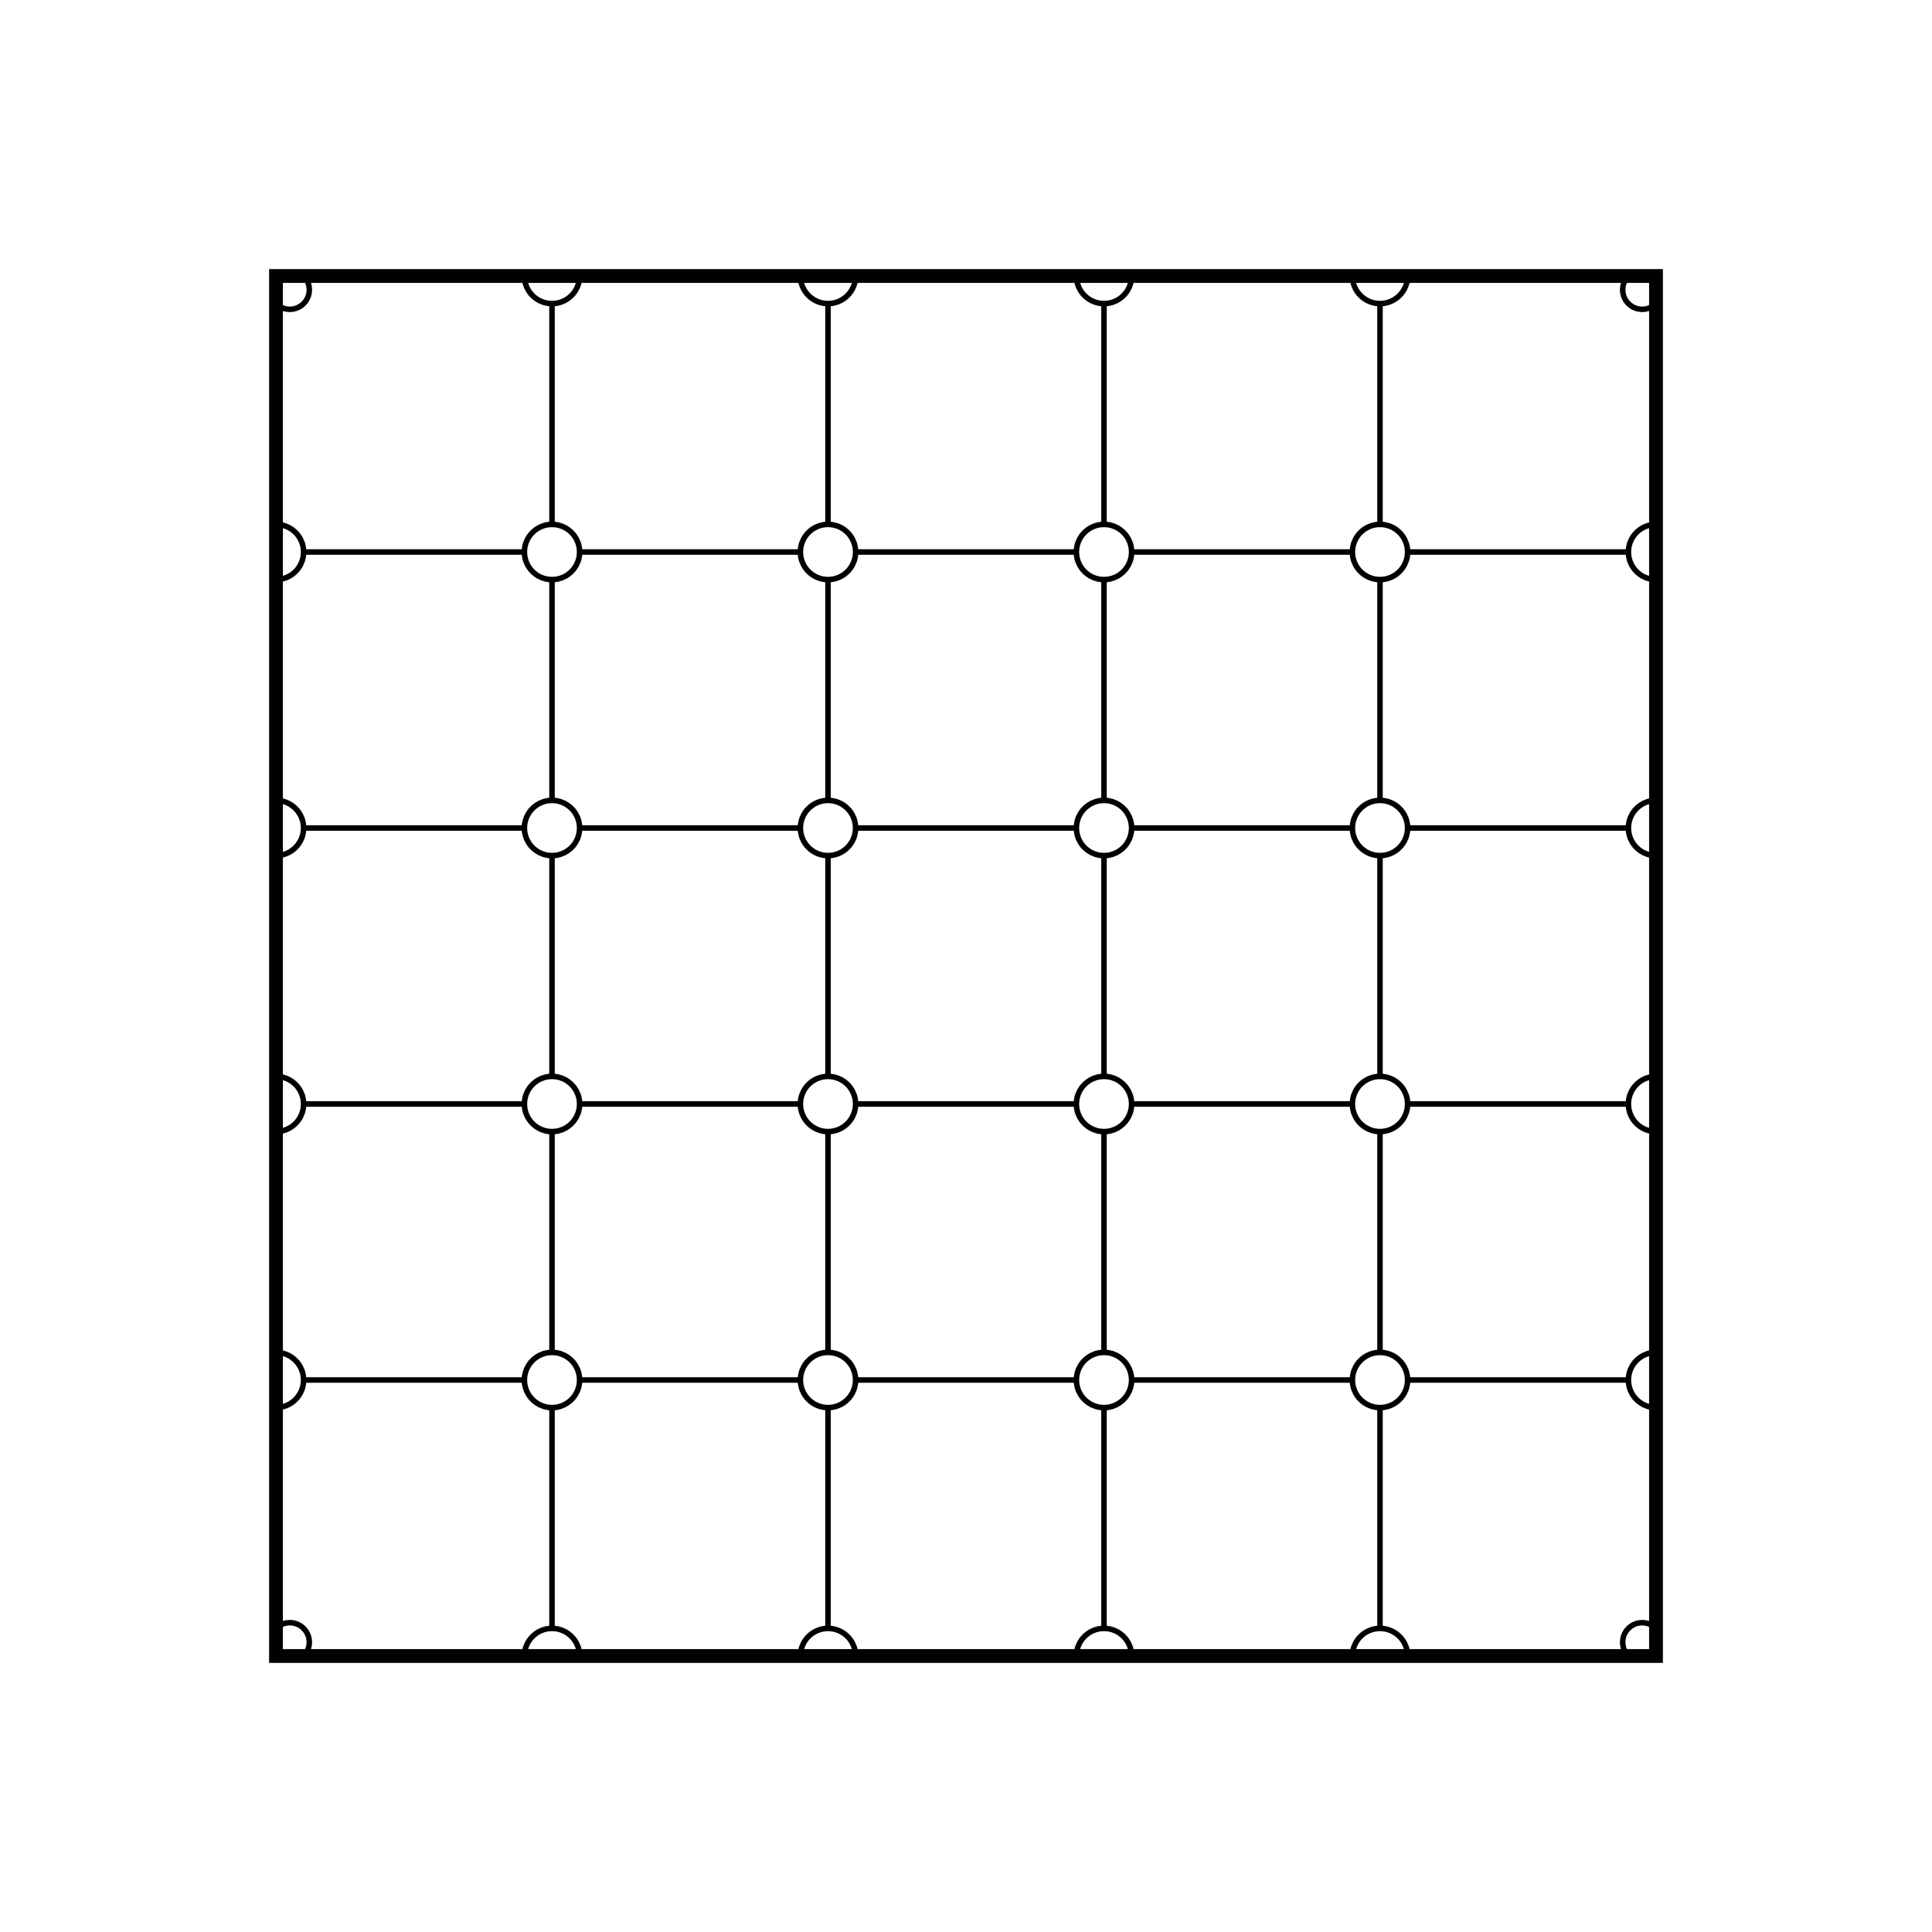
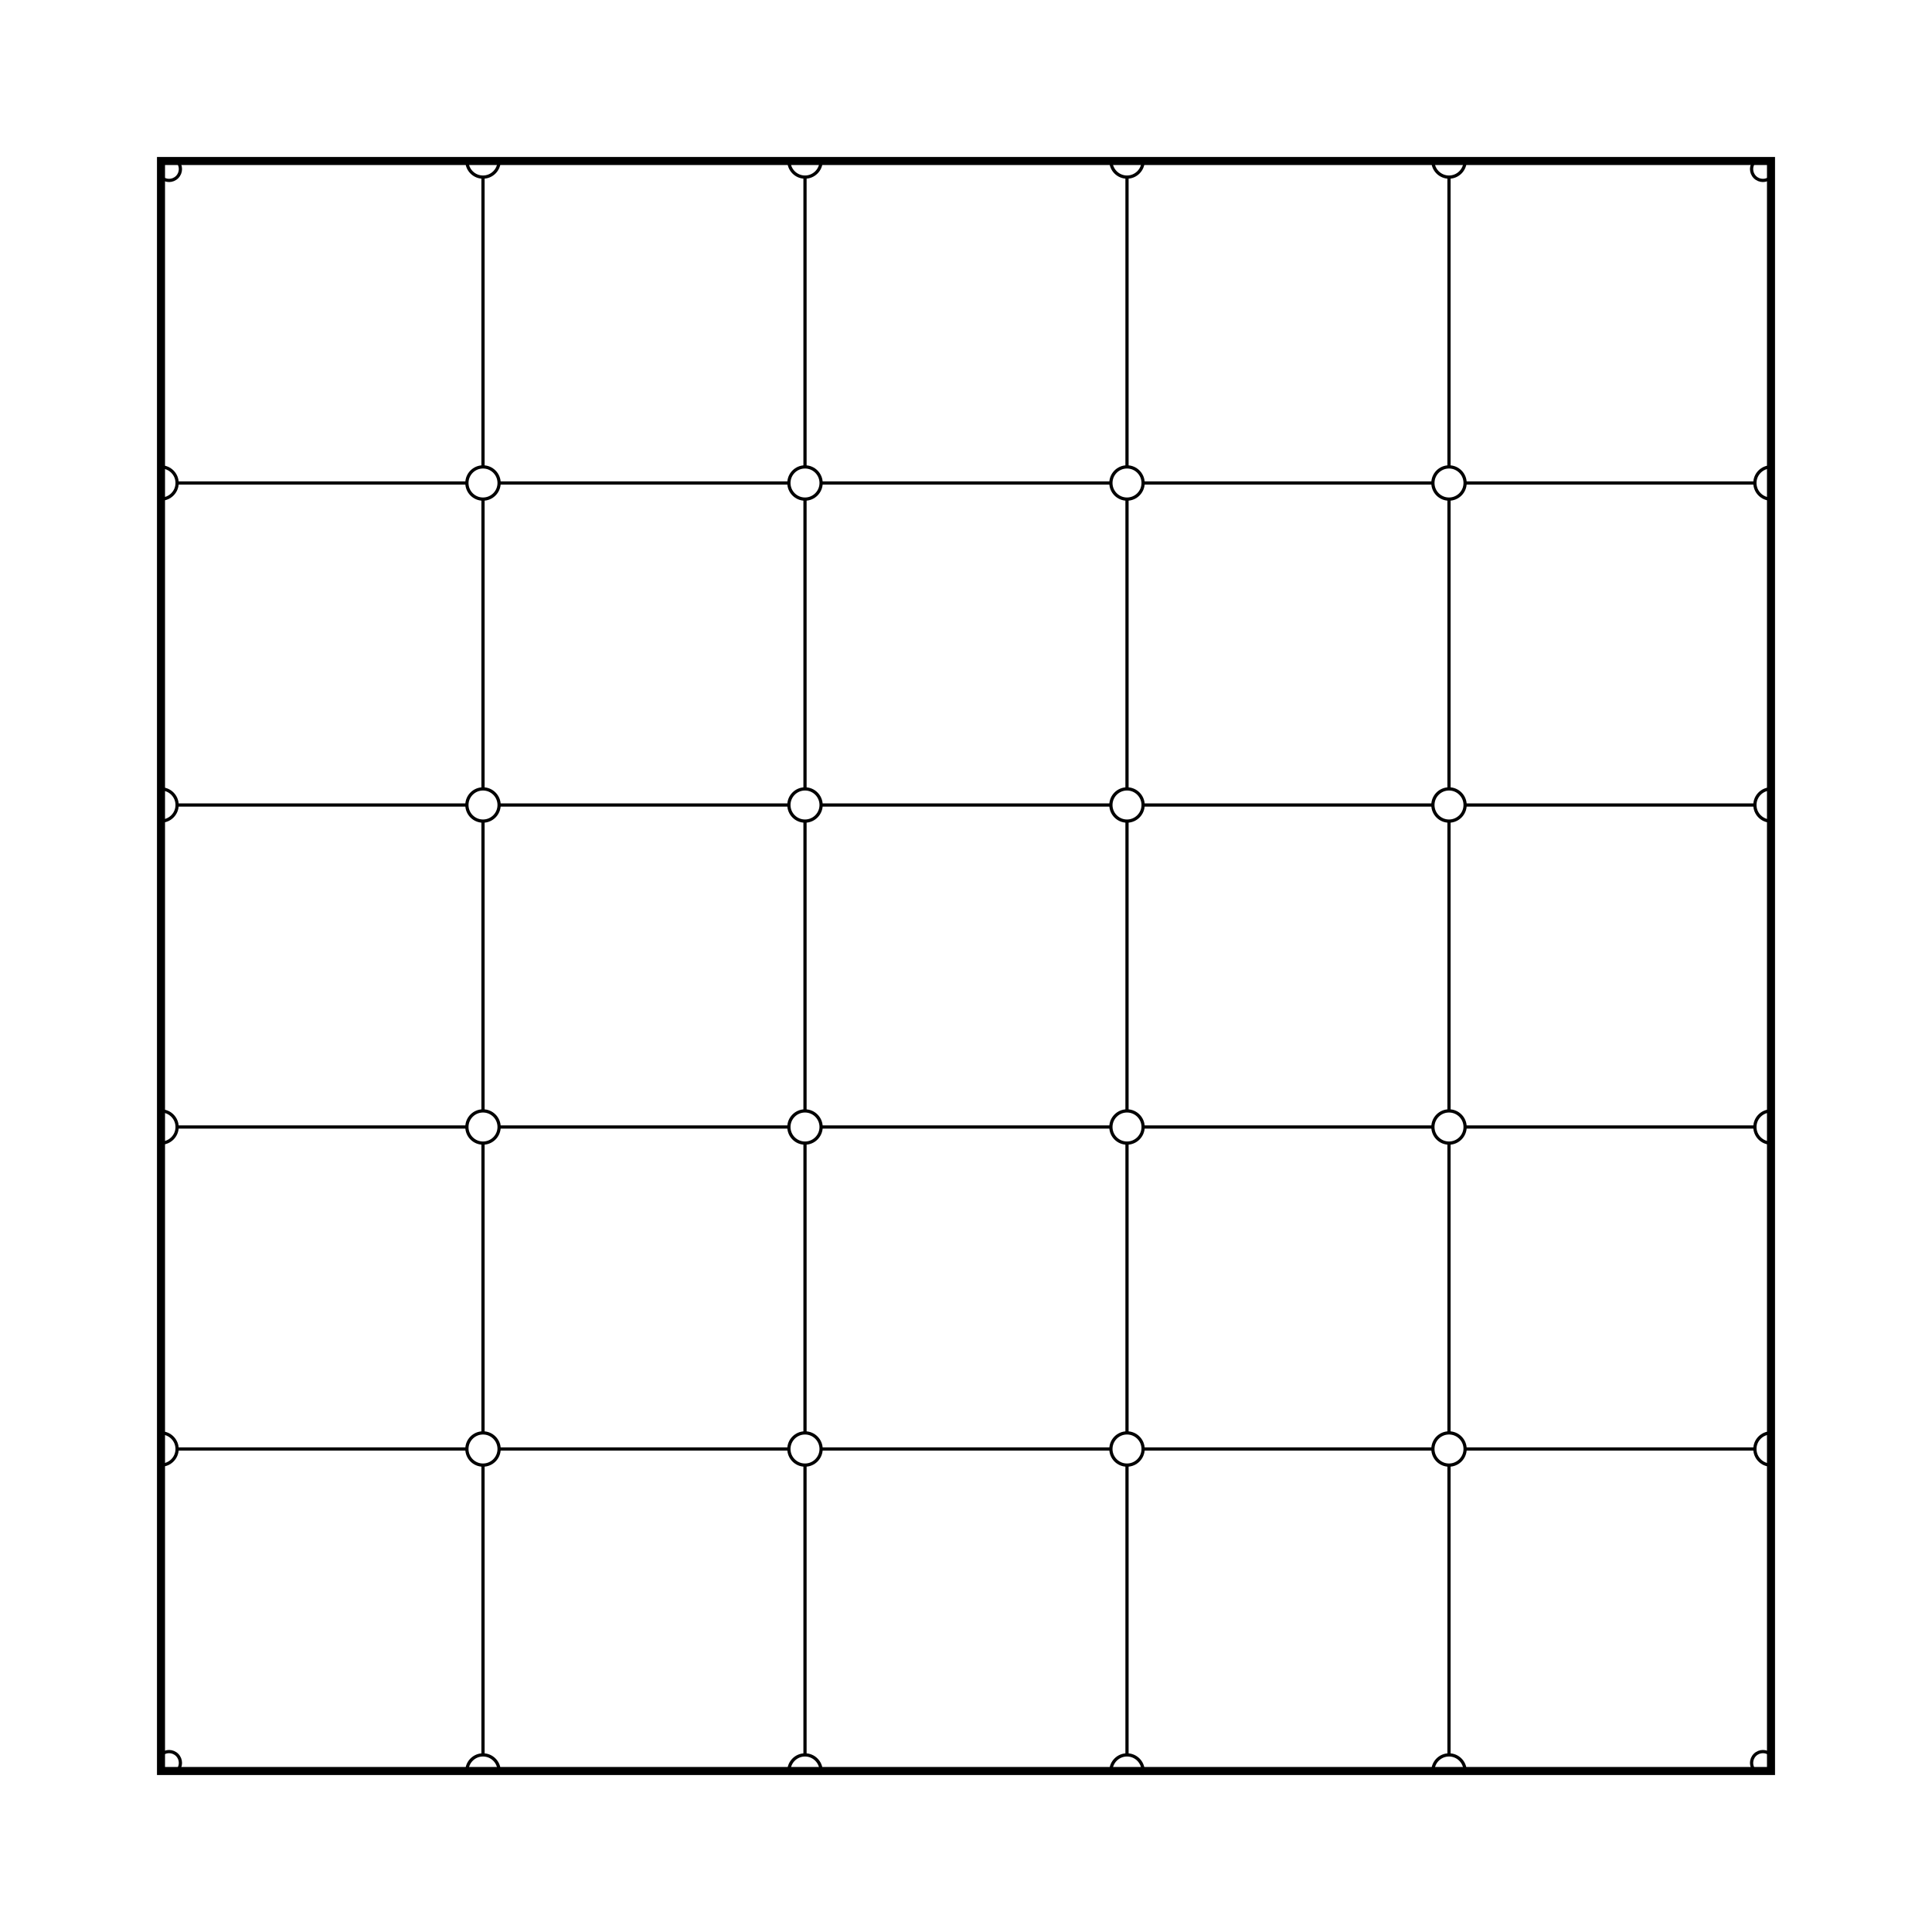
- <svg xmlns="http://www.w3.org/2000/svg" width="350" height="350">
-   <rect x="50" y="50" width="250" height="250" fill="none" stroke="black" stroke-width="2.5" />
-   <line x1="100" y1="55" x2="100" y2="95" stroke="black" stroke-width="1" />
-   <line x1="100" y1="105" x2="100" y2="145" stroke="black" stroke-width="1" />
-   <line x1="100" y1="155" x2="100" y2="195" stroke="black" stroke-width="1" />
-   <line x1="100" y1="205" x2="100" y2="245" stroke="black" stroke-width="1" />
-   <line x1="100" y1="255" x2="100" y2="295" stroke="black" stroke-width="1" />
-   <line x1="150" y1="55" x2="150" y2="95" stroke="black" stroke-width="1" />
-   <line x1="150" y1="105" x2="150" y2="145" stroke="black" stroke-width="1" />
-   <line x1="150" y1="155" x2="150" y2="195" stroke="black" stroke-width="1" />
-   <line x1="150" y1="205" x2="150" y2="245" stroke="black" stroke-width="1" />
-   <line x1="150" y1="255" x2="150" y2="295" stroke="black" stroke-width="1" />
-   <line x1="200" y1="55" x2="200" y2="95" stroke="black" stroke-width="1" />
-   <line x1="200" y1="105" x2="200" y2="145" stroke="black" stroke-width="1" />
-   <line x1="200" y1="155" x2="200" y2="195" stroke="black" stroke-width="1" />
-   <line x1="200" y1="205" x2="200" y2="245" stroke="black" stroke-width="1" />
-   <line x1="200" y1="255" x2="200" y2="295" stroke="black" stroke-width="1" />
-   <line x1="250" y1="55" x2="250" y2="95" stroke="black" stroke-width="1" />
-   <line x1="250" y1="105" x2="250" y2="145" stroke="black" stroke-width="1" />
-   <line x1="250" y1="155" x2="250" y2="195" stroke="black" stroke-width="1" />
-   <line x1="250" y1="205" x2="250" y2="245" stroke="black" stroke-width="1" />
-   <line x1="250" y1="255" x2="250" y2="295" stroke="black" stroke-width="1" />
-   <line x1="55" y1="100" x2="95" y2="100" stroke="black" stroke-width="1" />
-   <line x1="105" y1="100" x2="145" y2="100" stroke="black" stroke-width="1" />
-   <line x1="155" y1="100" x2="195" y2="100" stroke="black" stroke-width="1" />
-   <line x1="205" y1="100" x2="245" y2="100" stroke="black" stroke-width="1" />
-   <line x1="255" y1="100" x2="295" y2="100" stroke="black" stroke-width="1" />
-   <line x1="55" y1="150" x2="95" y2="150" stroke="black" stroke-width="1" />
-   <line x1="105" y1="150" x2="145" y2="150" stroke="black" stroke-width="1" />
-   <line x1="155" y1="150" x2="195" y2="150" stroke="black" stroke-width="1" />
-   <line x1="205" y1="150" x2="245" y2="150" stroke="black" stroke-width="1" />
-   <line x1="255" y1="150" x2="295" y2="150" stroke="black" stroke-width="1" />
-   <line x1="55" y1="200" x2="95" y2="200" stroke="black" stroke-width="1" />
-   <line x1="105" y1="200" x2="145" y2="200" stroke="black" stroke-width="1" />
-   <line x1="155" y1="200" x2="195" y2="200" stroke="black" stroke-width="1" />
-   <line x1="205" y1="200" x2="245" y2="200" stroke="black" stroke-width="1" />
-   <line x1="255" y1="200" x2="295" y2="200" stroke="black" stroke-width="1" />
-   <line x1="55" y1="250" x2="95" y2="250" stroke="black" stroke-width="1" />
-   <line x1="105" y1="250" x2="145" y2="250" stroke="black" stroke-width="1" />
-   <line x1="155" y1="250" x2="195" y2="250" stroke="black" stroke-width="1" />
-   <line x1="205" y1="250" x2="245" y2="250" stroke="black" stroke-width="1" />
-   <line x1="255" y1="250" x2="295" y2="250" stroke="black" stroke-width="1" />
+ <svg xmlns="http://www.w3.org/2000/svg" width="600" height="600">
+   <rect x="50" y="50" width="500" height="500" fill="none" stroke="black" stroke-width="2.5" />
+   <line x1="150" y1="55" x2="150" y2="145" stroke="black" stroke-width="1" />
+   <line x1="150" y1="155" x2="150" y2="245" stroke="black" stroke-width="1" />
+   <line x1="150" y1="255" x2="150" y2="345" stroke="black" stroke-width="1" />
+   <line x1="150" y1="355" x2="150" y2="445" stroke="black" stroke-width="1" />
+   <line x1="150" y1="455" x2="150" y2="545" stroke="black" stroke-width="1" />
+   <line x1="250" y1="55" x2="250" y2="145" stroke="black" stroke-width="1" />
+   <line x1="250" y1="155" x2="250" y2="245" stroke="black" stroke-width="1" />
+   <line x1="250" y1="255" x2="250" y2="345" stroke="black" stroke-width="1" />
+   <line x1="250" y1="355" x2="250" y2="445" stroke="black" stroke-width="1" />
+   <line x1="250" y1="455" x2="250" y2="545" stroke="black" stroke-width="1" />
+   <line x1="350" y1="55" x2="350" y2="145" stroke="black" stroke-width="1" />
+   <line x1="350" y1="155" x2="350" y2="245" stroke="black" stroke-width="1" />
+   <line x1="350" y1="255" x2="350" y2="345" stroke="black" stroke-width="1" />
+   <line x1="350" y1="355" x2="350" y2="445" stroke="black" stroke-width="1" />
+   <line x1="350" y1="455" x2="350" y2="545" stroke="black" stroke-width="1" />
+   <line x1="450" y1="55" x2="450" y2="145" stroke="black" stroke-width="1" />
+   <line x1="450" y1="155" x2="450" y2="245" stroke="black" stroke-width="1" />
+   <line x1="450" y1="255" x2="450" y2="345" stroke="black" stroke-width="1" />
+   <line x1="450" y1="355" x2="450" y2="445" stroke="black" stroke-width="1" />
+   <line x1="450" y1="455" x2="450" y2="545" stroke="black" stroke-width="1" />
+   <line x1="55" y1="150" x2="145" y2="150" stroke="black" stroke-width="1" />
+   <line x1="155" y1="150" x2="245" y2="150" stroke="black" stroke-width="1" />
+   <line x1="255" y1="150" x2="345" y2="150" stroke="black" stroke-width="1" />
+   <line x1="355" y1="150" x2="445" y2="150" stroke="black" stroke-width="1" />
+   <line x1="455" y1="150" x2="545" y2="150" stroke="black" stroke-width="1" />
+   <line x1="55" y1="250" x2="145" y2="250" stroke="black" stroke-width="1" />
+   <line x1="155" y1="250" x2="245" y2="250" stroke="black" stroke-width="1" />
+   <line x1="255" y1="250" x2="345" y2="250" stroke="black" stroke-width="1" />
+   <line x1="355" y1="250" x2="445" y2="250" stroke="black" stroke-width="1" />
+   <line x1="455" y1="250" x2="545" y2="250" stroke="black" stroke-width="1" />
+   <line x1="55" y1="350" x2="145" y2="350" stroke="black" stroke-width="1" />
+   <line x1="155" y1="350" x2="245" y2="350" stroke="black" stroke-width="1" />
+   <line x1="255" y1="350" x2="345" y2="350" stroke="black" stroke-width="1" />
+   <line x1="355" y1="350" x2="445" y2="350" stroke="black" stroke-width="1" />
+   <line x1="455" y1="350" x2="545" y2="350" stroke="black" stroke-width="1" />
+   <line x1="55" y1="450" x2="145" y2="450" stroke="black" stroke-width="1" />
+   <line x1="155" y1="450" x2="245" y2="450" stroke="black" stroke-width="1" />
+   <line x1="255" y1="450" x2="345" y2="450" stroke="black" stroke-width="1" />
+   <line x1="355" y1="450" x2="445" y2="450" stroke="black" stroke-width="1" />
+   <line x1="455" y1="450" x2="545" y2="450" stroke="black" stroke-width="1" />
  <path d="M55 50 A 3 3 0 0 1 50 55" stroke="black" stroke-width="1" fill="none" />
-   <path d="M95 50 A 5 5 0 0 0 105 50" stroke="black" stroke-width="1" fill="none" />
  <path d="M145 50 A 5 5 0 0 0 155 50" stroke="black" stroke-width="1" fill="none" />
-   <path d="M195 50 A 5 5 0 0 0 205 50" stroke="black" stroke-width="1" fill="none" />
  <path d="M245 50 A 5 5 0 0 0 255 50" stroke="black" stroke-width="1" fill="none" />
-   <path d="M295 50 A 3 3 0 0 0 300 55" stroke="black" stroke-width="1" fill="none" />
-   <path d="M50 95 A 5 5 0 0 1 50 105" stroke="black" stroke-width="1" fill="none" />
-   <circle cx="100" cy="100" r="5" fill="none" stroke="black" stroke-width="1" />
-   <circle cx="150" cy="100" r="5" fill="none" stroke="black" stroke-width="1" />
-   <circle cx="200" cy="100" r="5" fill="none" stroke="black" stroke-width="1" />
-   <circle cx="250" cy="100" r="5" fill="none" stroke="black" stroke-width="1" />
-   <path d="M300 95 A 5 5 0 0 0 300 105" stroke="black" stroke-width="1" fill="none" />
+   <path d="M345 50 A 5 5 0 0 0 355 50" stroke="black" stroke-width="1" fill="none" />
+   <path d="M445 50 A 5 5 0 0 0 455 50" stroke="black" stroke-width="1" fill="none" />
+   <path d="M545 50 A 3 3 0 0 0 550 55" stroke="black" stroke-width="1" fill="none" />
  <path d="M50 145 A 5 5 0 0 1 50 155" stroke="black" stroke-width="1" fill="none" />
-   <circle cx="100" cy="150" r="5" fill="none" stroke="black" stroke-width="1" />
  <circle cx="150" cy="150" r="5" fill="none" stroke="black" stroke-width="1" />
-   <circle cx="200" cy="150" r="5" fill="none" stroke="black" stroke-width="1" />
  <circle cx="250" cy="150" r="5" fill="none" stroke="black" stroke-width="1" />
-   <path d="M300 145 A 5 5 0 0 0 300 155" stroke="black" stroke-width="1" fill="none" />
-   <path d="M50 195 A 5 5 0 0 1 50 205" stroke="black" stroke-width="1" fill="none" />
-   <circle cx="100" cy="200" r="5" fill="none" stroke="black" stroke-width="1" />
-   <circle cx="150" cy="200" r="5" fill="none" stroke="black" stroke-width="1" />
-   <circle cx="200" cy="200" r="5" fill="none" stroke="black" stroke-width="1" />
-   <circle cx="250" cy="200" r="5" fill="none" stroke="black" stroke-width="1" />
-   <path d="M300 195 A 5 5 0 0 0 300 205" stroke="black" stroke-width="1" fill="none" />
+   <circle cx="350" cy="150" r="5" fill="none" stroke="black" stroke-width="1" />
+   <circle cx="450" cy="150" r="5" fill="none" stroke="black" stroke-width="1" />
+   <path d="M550 145 A 5 5 0 0 0 550 155" stroke="black" stroke-width="1" fill="none" />
  <path d="M50 245 A 5 5 0 0 1 50 255" stroke="black" stroke-width="1" fill="none" />
-   <circle cx="100" cy="250" r="5" fill="none" stroke="black" stroke-width="1" />
  <circle cx="150" cy="250" r="5" fill="none" stroke="black" stroke-width="1" />
-   <circle cx="200" cy="250" r="5" fill="none" stroke="black" stroke-width="1" />
  <circle cx="250" cy="250" r="5" fill="none" stroke="black" stroke-width="1" />
-   <path d="M300 245 A 5 5 0 0 0 300 255" stroke="black" stroke-width="1" fill="none" />
-   <path d="M50 295 A 3 3 0 0 1 55 300" stroke="black" stroke-width="1" fill="none" />
-   <path d="M95 300 A 5 5 0 0 1 105 300" stroke="black" stroke-width="1" fill="none" />
-   <path d="M145 300 A 5 5 0 0 1 155 300" stroke="black" stroke-width="1" fill="none" />
-   <path d="M195 300 A 5 5 0 0 1 205 300" stroke="black" stroke-width="1" fill="none" />
-   <path d="M245 300 A 5 5 0 0 1 255 300" stroke="black" stroke-width="1" fill="none" />
-   <path d="M295 300 A 3 3 0 0 1 300 295" stroke="black" stroke-width="1" fill="none" />
+   <circle cx="350" cy="250" r="5" fill="none" stroke="black" stroke-width="1" />
+   <circle cx="450" cy="250" r="5" fill="none" stroke="black" stroke-width="1" />
+   <path d="M550 245 A 5 5 0 0 0 550 255" stroke="black" stroke-width="1" fill="none" />
+   <path d="M50 345 A 5 5 0 0 1 50 355" stroke="black" stroke-width="1" fill="none" />
+   <circle cx="150" cy="350" r="5" fill="none" stroke="black" stroke-width="1" />
+   <circle cx="250" cy="350" r="5" fill="none" stroke="black" stroke-width="1" />
+   <circle cx="350" cy="350" r="5" fill="none" stroke="black" stroke-width="1" />
+   <circle cx="450" cy="350" r="5" fill="none" stroke="black" stroke-width="1" />
+   <path d="M550 345 A 5 5 0 0 0 550 355" stroke="black" stroke-width="1" fill="none" />
+   <path d="M50 445 A 5 5 0 0 1 50 455" stroke="black" stroke-width="1" fill="none" />
+   <circle cx="150" cy="450" r="5" fill="none" stroke="black" stroke-width="1" />
+   <circle cx="250" cy="450" r="5" fill="none" stroke="black" stroke-width="1" />
+   <circle cx="350" cy="450" r="5" fill="none" stroke="black" stroke-width="1" />
+   <circle cx="450" cy="450" r="5" fill="none" stroke="black" stroke-width="1" />
+   <path d="M550 445 A 5 5 0 0 0 550 455" stroke="black" stroke-width="1" fill="none" />
+   <path d="M50 545 A 3 3 0 0 1 55 550" stroke="black" stroke-width="1" fill="none" />
+   <path d="M145 550 A 5 5 0 0 1 155 550" stroke="black" stroke-width="1" fill="none" />
+   <path d="M245 550 A 5 5 0 0 1 255 550" stroke="black" stroke-width="1" fill="none" />
+   <path d="M345 550 A 5 5 0 0 1 355 550" stroke="black" stroke-width="1" fill="none" />
+   <path d="M445 550 A 5 5 0 0 1 455 550" stroke="black" stroke-width="1" fill="none" />
+   <path d="M545 550 A 3 3 0 0 1 550 545" stroke="black" stroke-width="1" fill="none" />
</svg>
